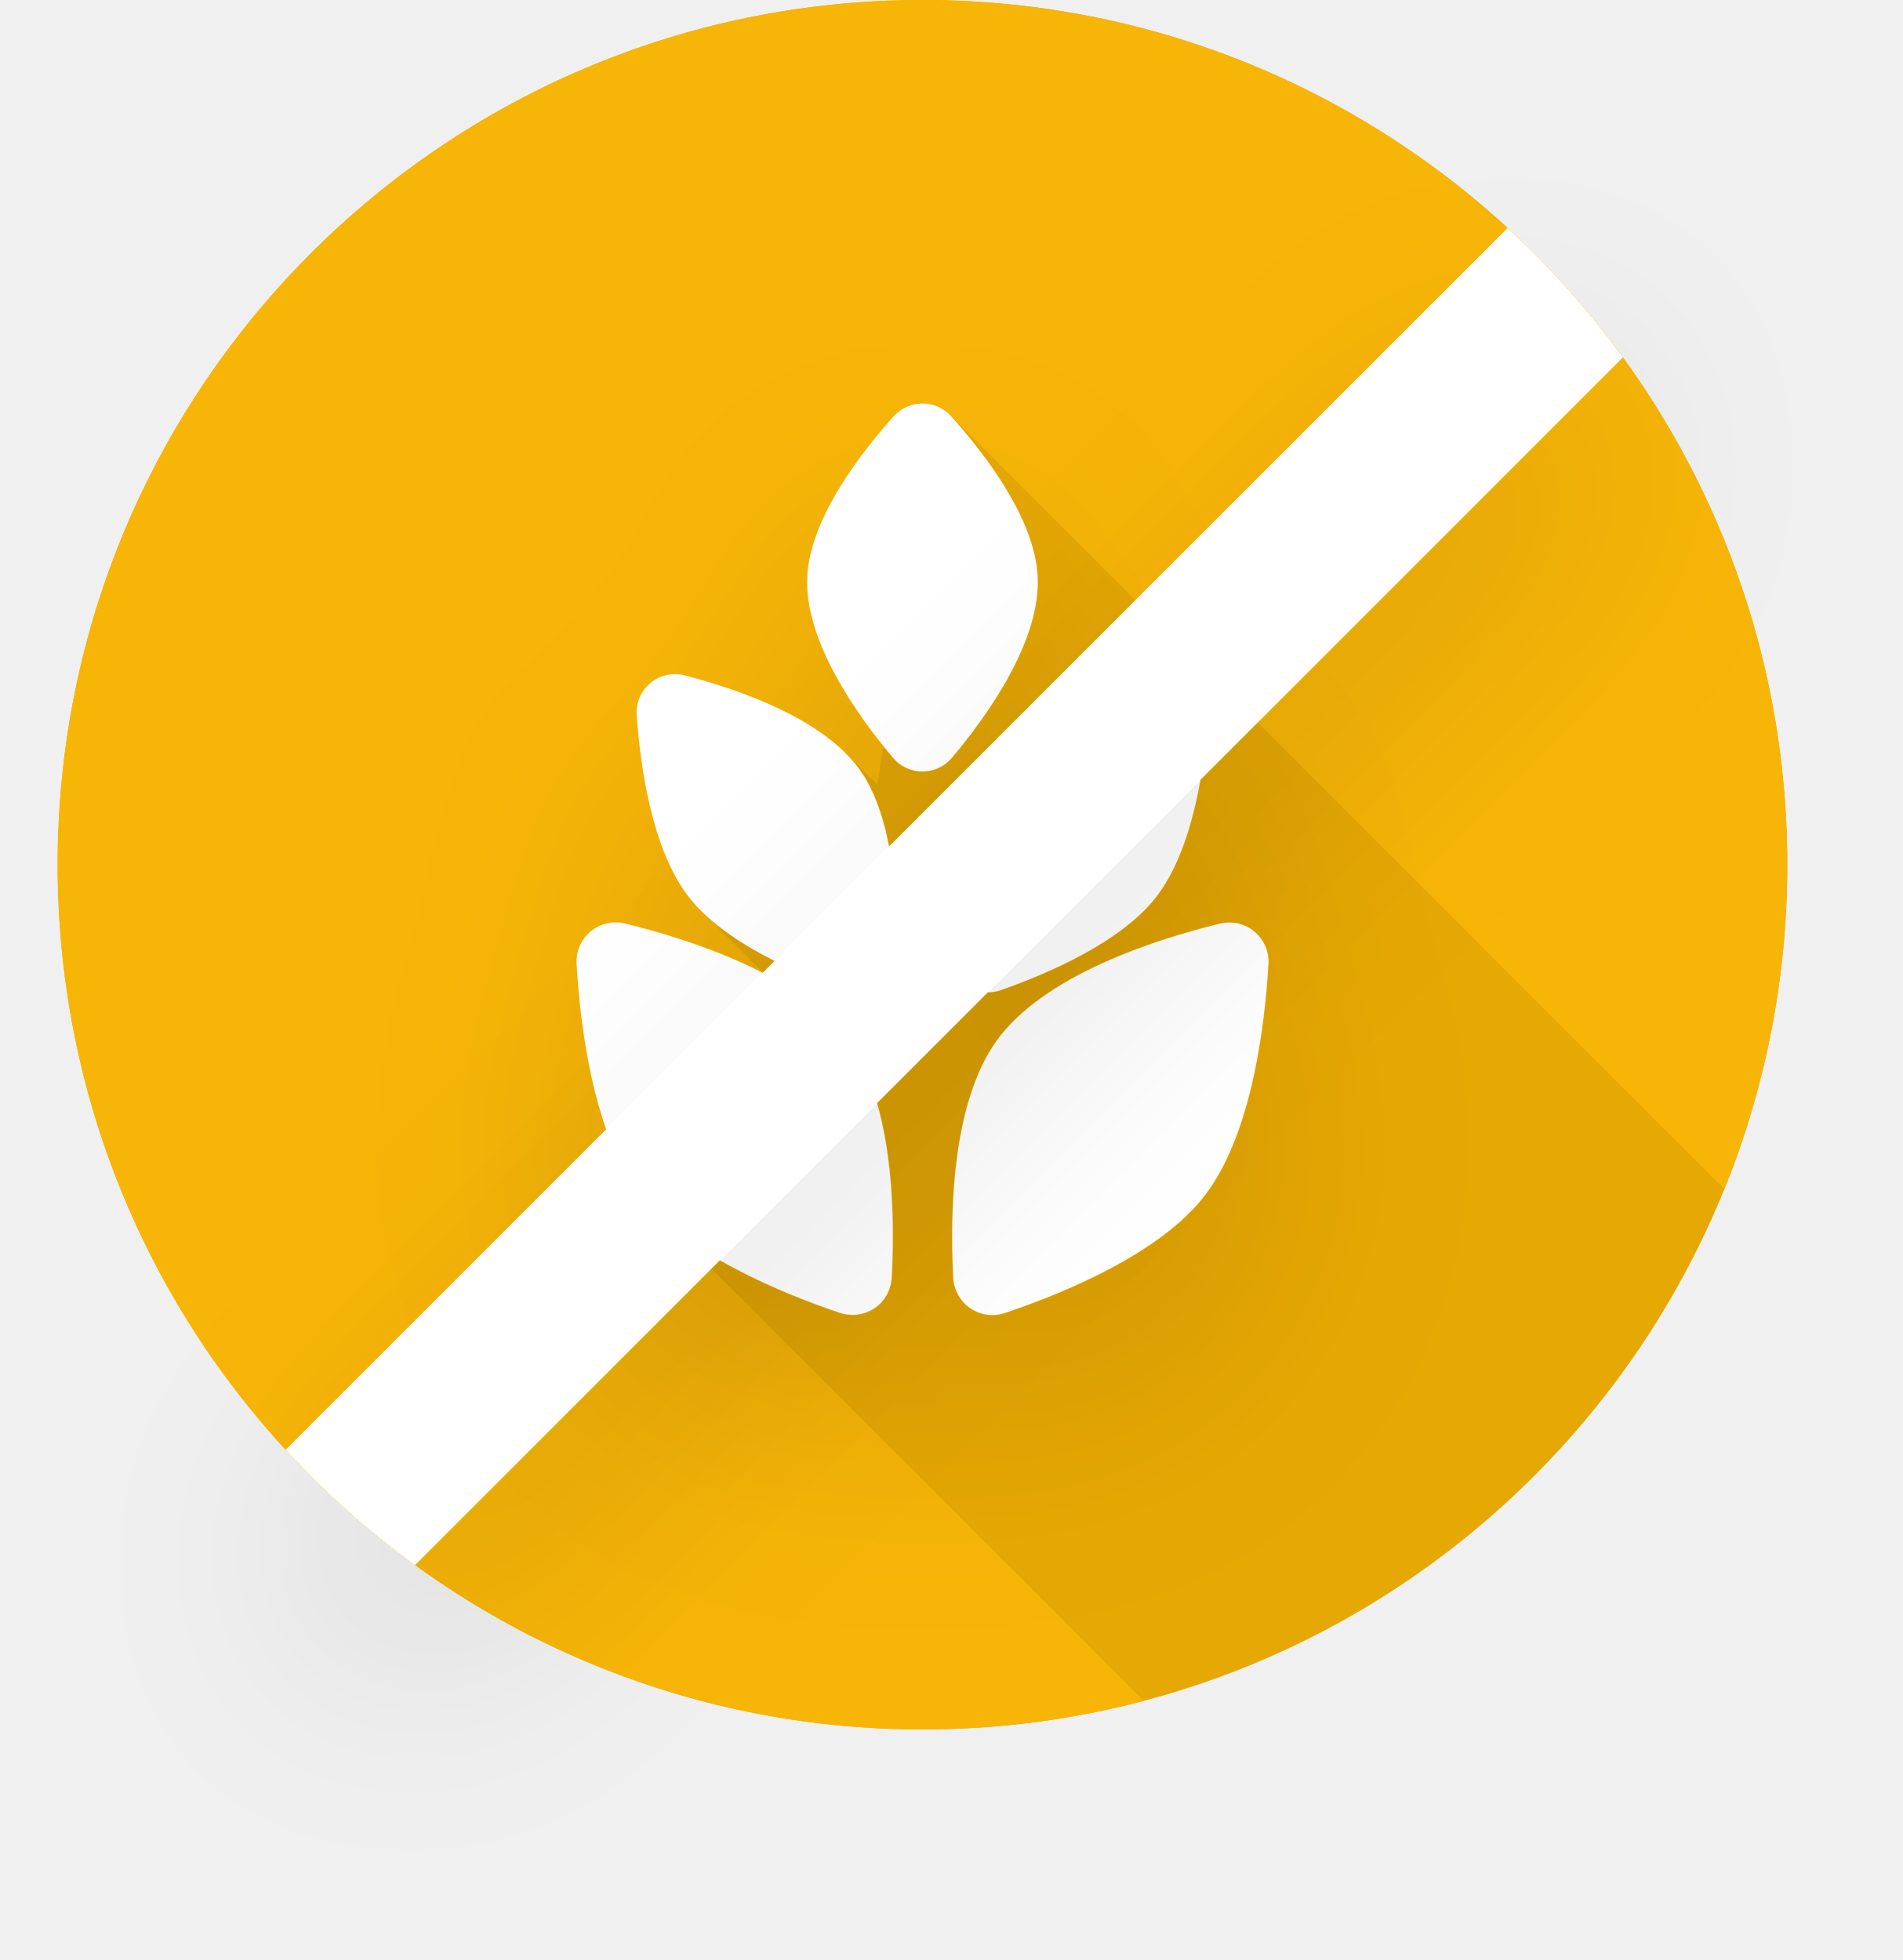
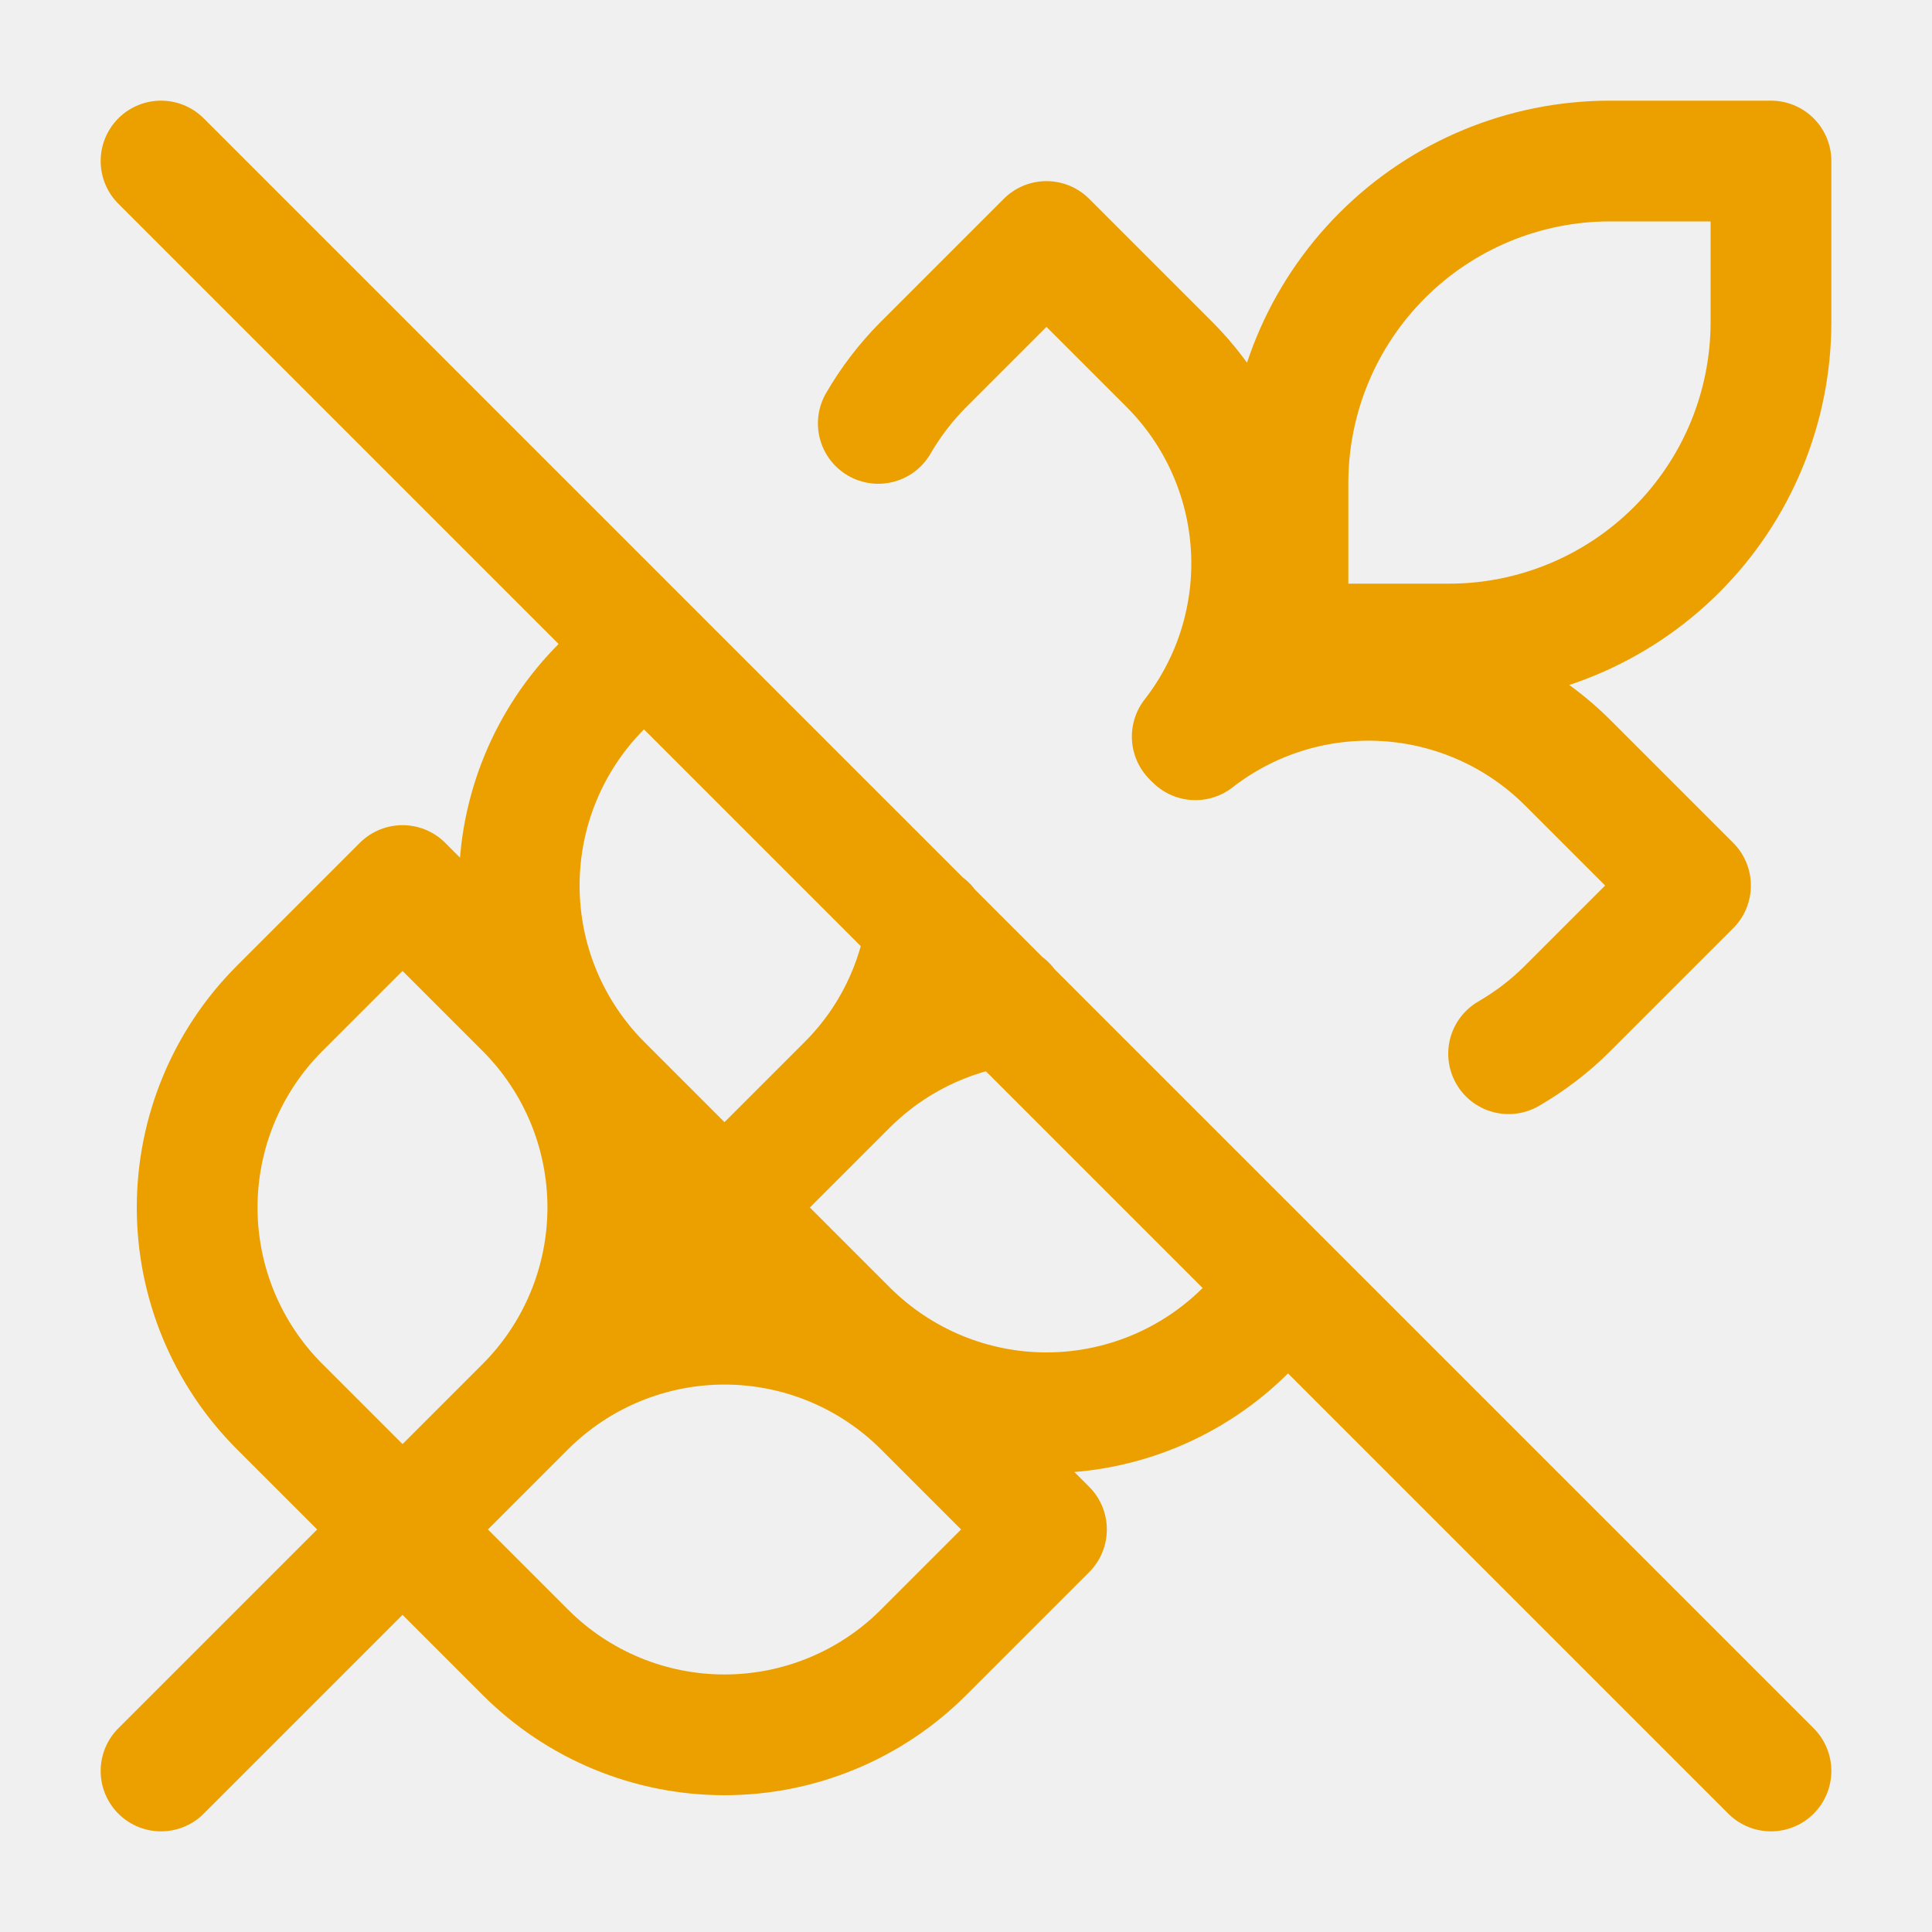
- <svg xmlns="http://www.w3.org/2000/svg" width="33" height="34" fill="none">
-   <circle cx="16" cy="15" r="15" fill="#E6A803" />
-   <path fill="#F7B507" fill-rule="evenodd" d="M29.909 20.627A15 15 0 0 0 31 15c0-8.284-6.716-15-15-15S1 6.716 1 15s6.716 15 15 15c1.327 0 2.614-.172 3.84-.496l-8.549-8.549 3.014-3.014-2.245-2.244 2.589-2.654.568.568.254-1.611.21.21.79-5.02z" clip-rule="evenodd" />
-   <g filter="url(#a)">
-     <path fill="#fff" fill-rule="evenodd" d="M16.504 7.228a.67.67 0 0 0-1.008 0c-.575.64-1.443 1.766-1.494 2.774-.055 1.113.87 2.408 1.48 3.134a.668.668 0 0 0 1.036 0c.61-.726 1.535-2.02 1.48-3.134-.05-1.008-.92-2.134-1.494-2.774m-5.46 5.195a.667.667 0 0 1 .845-.704c.94.245 2.386.748 3.02 1.63.601.84.658 2.285.622 3.21a.668.668 0 0 1-.903.611c-.83-.292-2.066-.83-2.67-1.597-.639-.81-.847-2.227-.913-3.15m9.911 0a.667.667 0 0 0-.844-.704c-.94.245-2.386.748-3.019 1.63-.602.84-.659 2.285-.623 3.21a.668.668 0 0 0 .903.611c.83-.292 2.066-.83 2.67-1.597.639-.81.847-2.227.913-3.15m-10.102 3.6a.68.68 0 0 0-.852.711c.066 1.11.301 2.984 1.125 4.03.78.99 2.427 1.667 3.43 2.006.442.149.886-.151.91-.616.059-1.11.026-3.016-.749-4.097-.815-1.136-2.733-1.755-3.864-2.033M22 16.735a.68.68 0 0 0-.852-.71c-1.13.278-3.05.897-3.864 2.033-.775 1.08-.808 2.987-.75 4.097a.68.68 0 0 0 .91.616c1.004-.339 2.65-1.015 3.431-2.006.824-1.046 1.059-2.92 1.125-4.03" clip-rule="evenodd" />
-   </g>
-   <g filter="url(#b)">
-     <path fill="#fff" fill-rule="evenodd" d="M28.148 6.199 7.198 27.148a15 15 0 0 1-2.243-1.999L26.149 3.955c.738.678 1.408 1.43 1.999 2.244" clip-rule="evenodd" />
-   </g>
-   <defs>
-     <filter id="a" width="20" height="23.808" x="6" y="5" color-interpolation-filters="sRGB" filterUnits="userSpaceOnUse">
-       <feFlood flood-opacity="0" result="BackgroundImageFix" />
-       <feColorMatrix in="SourceAlpha" result="hardAlpha" values="0 0 0 0 0 0 0 0 0 0 0 0 0 0 0 0 0 0 127 0" />
-       <feOffset dy="2" />
-       <feGaussianBlur stdDeviation="2" />
-       <feComposite in2="hardAlpha" operator="out" />
-       <feColorMatrix values="0 0 0 0 0 0 0 0 0 0 0 0 0 0 0 0 0 0 0.1 0" />
-       <feBlend in2="BackgroundImageFix" result="effect1_dropShadow_105_29328" />
-       <feBlend in="SourceGraphic" in2="effect1_dropShadow_105_29328" result="shape" />
-     </filter>
-     <filter id="b" width="31.193" height="31.193" x=".955" y="1.955" color-interpolation-filters="sRGB" filterUnits="userSpaceOnUse">
-       <feFlood flood-opacity="0" result="BackgroundImageFix" />
-       <feColorMatrix in="SourceAlpha" result="hardAlpha" values="0 0 0 0 0 0 0 0 0 0 0 0 0 0 0 0 0 0 127 0" />
-       <feOffset dy="2" />
-       <feGaussianBlur stdDeviation="2" />
-       <feComposite in2="hardAlpha" operator="out" />
-       <feColorMatrix values="0 0 0 0 0 0 0 0 0 0 0 0 0 0 0 0 0 0 0.1 0" />
-       <feBlend in2="BackgroundImageFix" result="effect1_dropShadow_105_29328" />
-       <feBlend in="SourceGraphic" in2="effect1_dropShadow_105_29328" result="shape" />
-     </filter>
-   </defs>
+ <svg xmlns="http://www.w3.org/2000/svg" width="20" height="20" viewBox="0 0 20 20" fill="none">
+   <path d="M1.667 18.333L10 10M13.333 6.667L12.358 7.642M13.333 6.667H15C15.884 6.667 16.732 6.315 17.357 5.69C17.982 5.065 18.333 4.217 18.333 3.333V1.667H16.667C15.783 1.667 14.935 2.018 14.31 2.643C13.684 3.268 13.333 4.116 13.333 5L13.333 6.667ZM5.442 14.558C5.986 14.012 6.292 13.271 6.292 12.5C6.292 11.728 5.986 10.988 5.442 10.442L4.167 9.167L2.892 10.442C2.347 10.988 2.041 11.728 2.041 12.5C2.041 13.271 2.347 14.012 2.892 14.558L4.167 15.833M5.442 14.558L4.167 15.833M5.442 14.558C5.988 14.014 6.728 13.708 7.5 13.708C8.272 13.708 9.012 14.014 9.558 14.558L10.833 15.833L9.558 17.108C9.012 17.653 8.272 17.959 7.5 17.959C6.728 17.959 5.988 17.653 5.442 17.108L4.167 15.833M6.667 6.667L6.225 7.108C5.68 7.655 5.375 8.395 5.375 9.167C5.375 9.938 5.68 10.678 6.225 11.225L7.5 12.5M7.5 12.5L8.775 11.225M7.5 12.5L8.775 13.775C9.322 14.319 10.062 14.625 10.833 14.625C11.605 14.625 12.345 14.319 12.892 13.775L13.333 13.333M8.775 11.225C9.233 10.767 9.508 10.183 9.592 9.583M8.775 11.225C9.22 10.783 9.796 10.496 10.417 10.408M9.092 4.383C9.217 4.167 9.375 3.958 9.558 3.775L10.833 2.5L12.108 3.775C12.609 4.278 12.909 4.947 12.952 5.656C12.995 6.365 12.778 7.065 12.342 7.625M15.617 10.908C15.833 10.783 16.042 10.625 16.225 10.442L17.5 9.167L16.225 7.892C15.722 7.391 15.053 7.091 14.344 7.048C13.635 7.005 12.935 7.222 12.375 7.658M1.667 1.667L18.333 18.333" stroke="#EBA000" stroke-width="1.25" stroke-linecap="round" stroke-linejoin="round" />
</svg>
